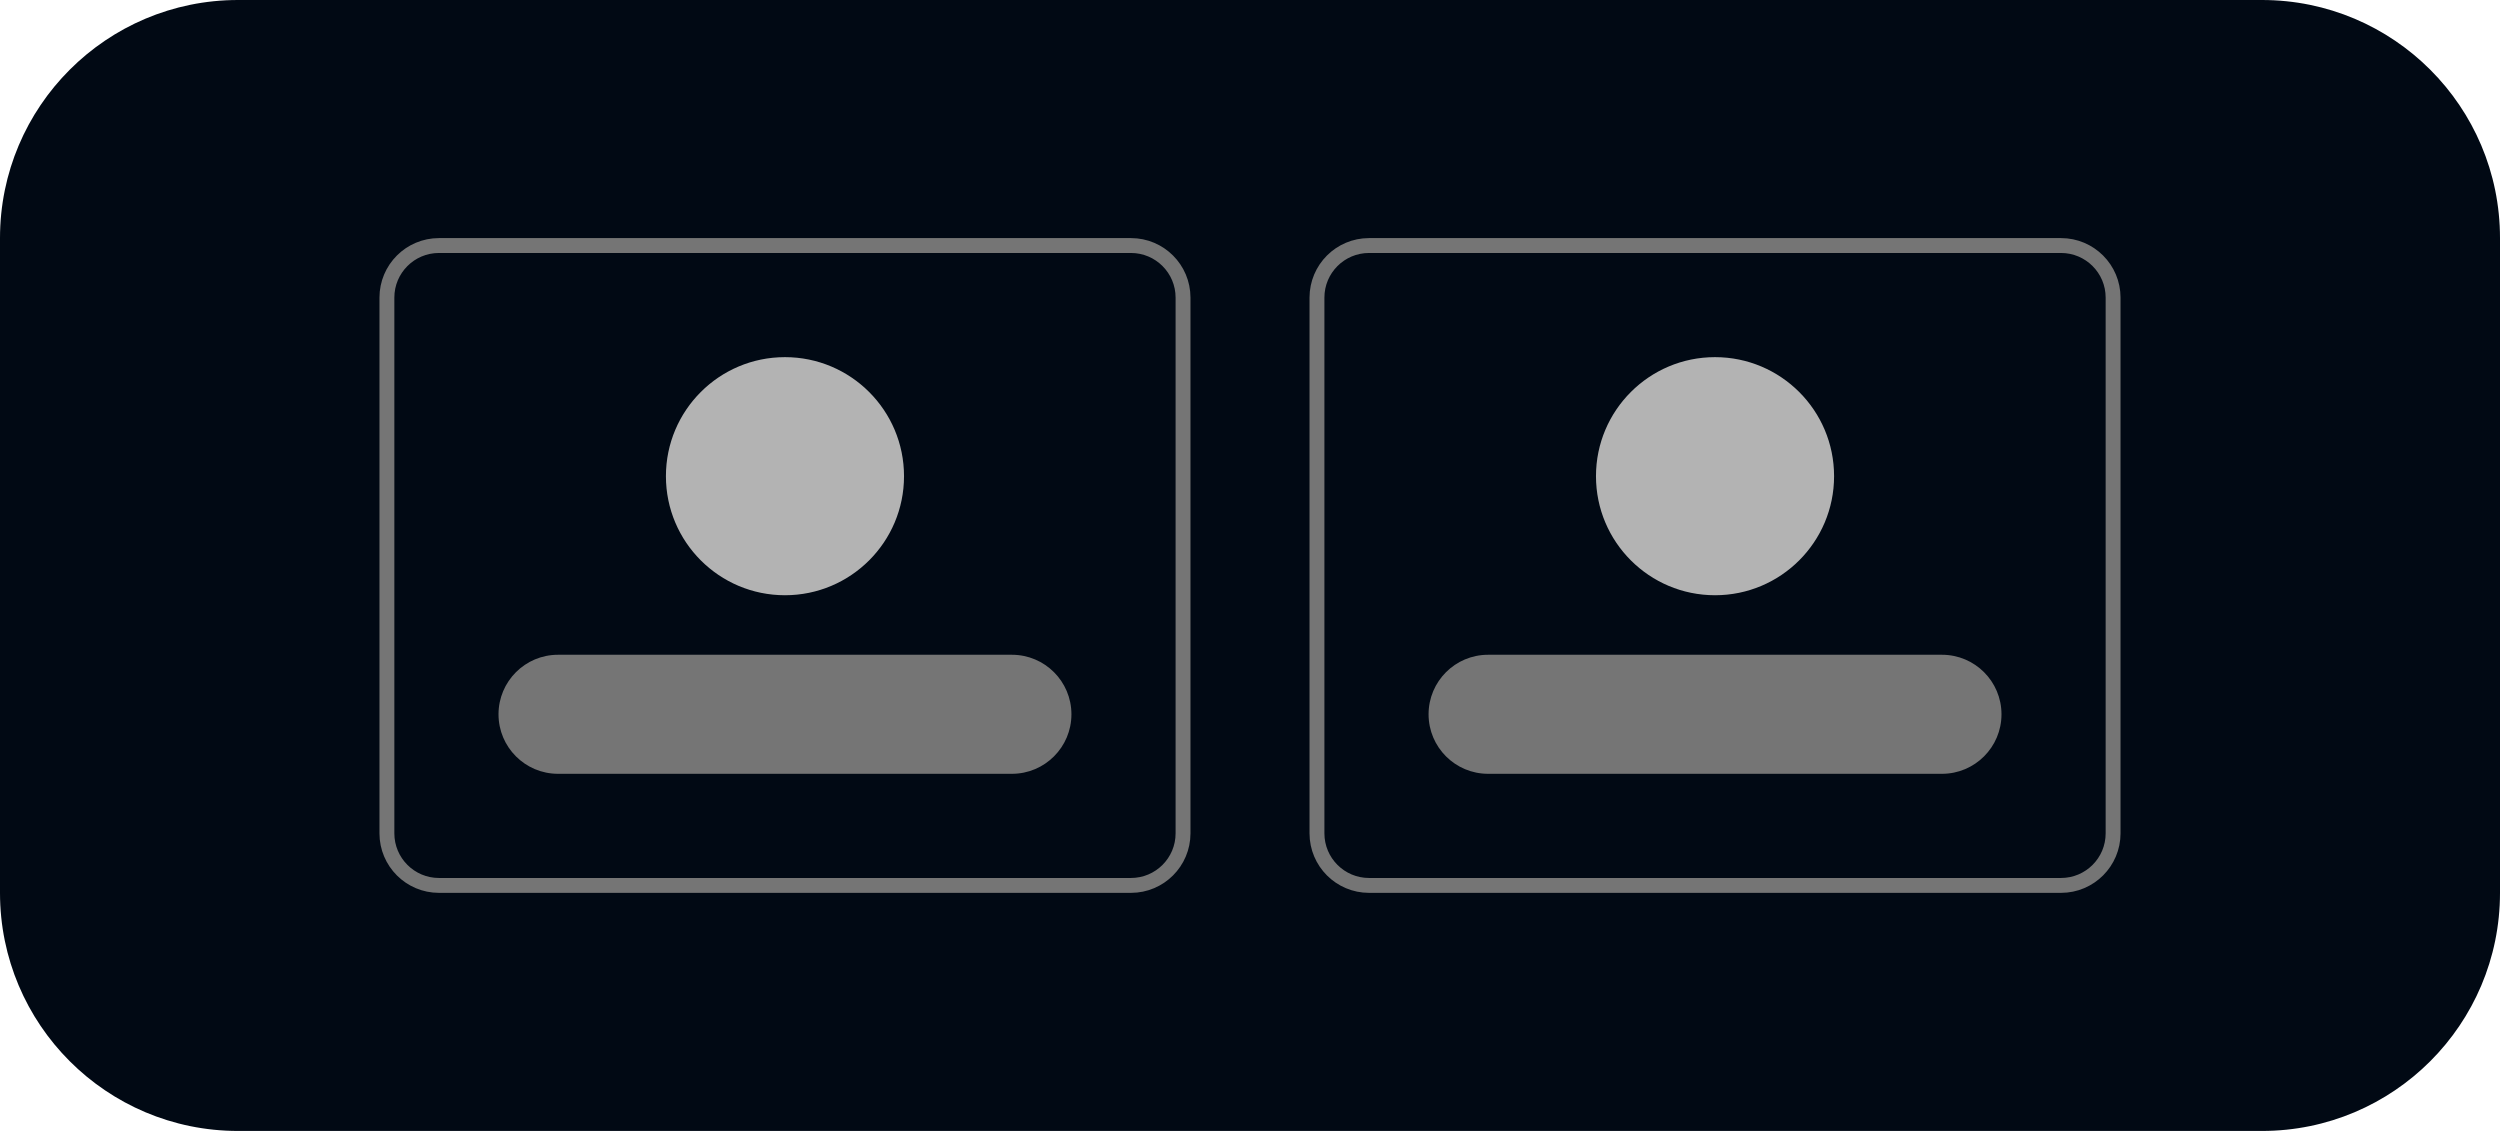
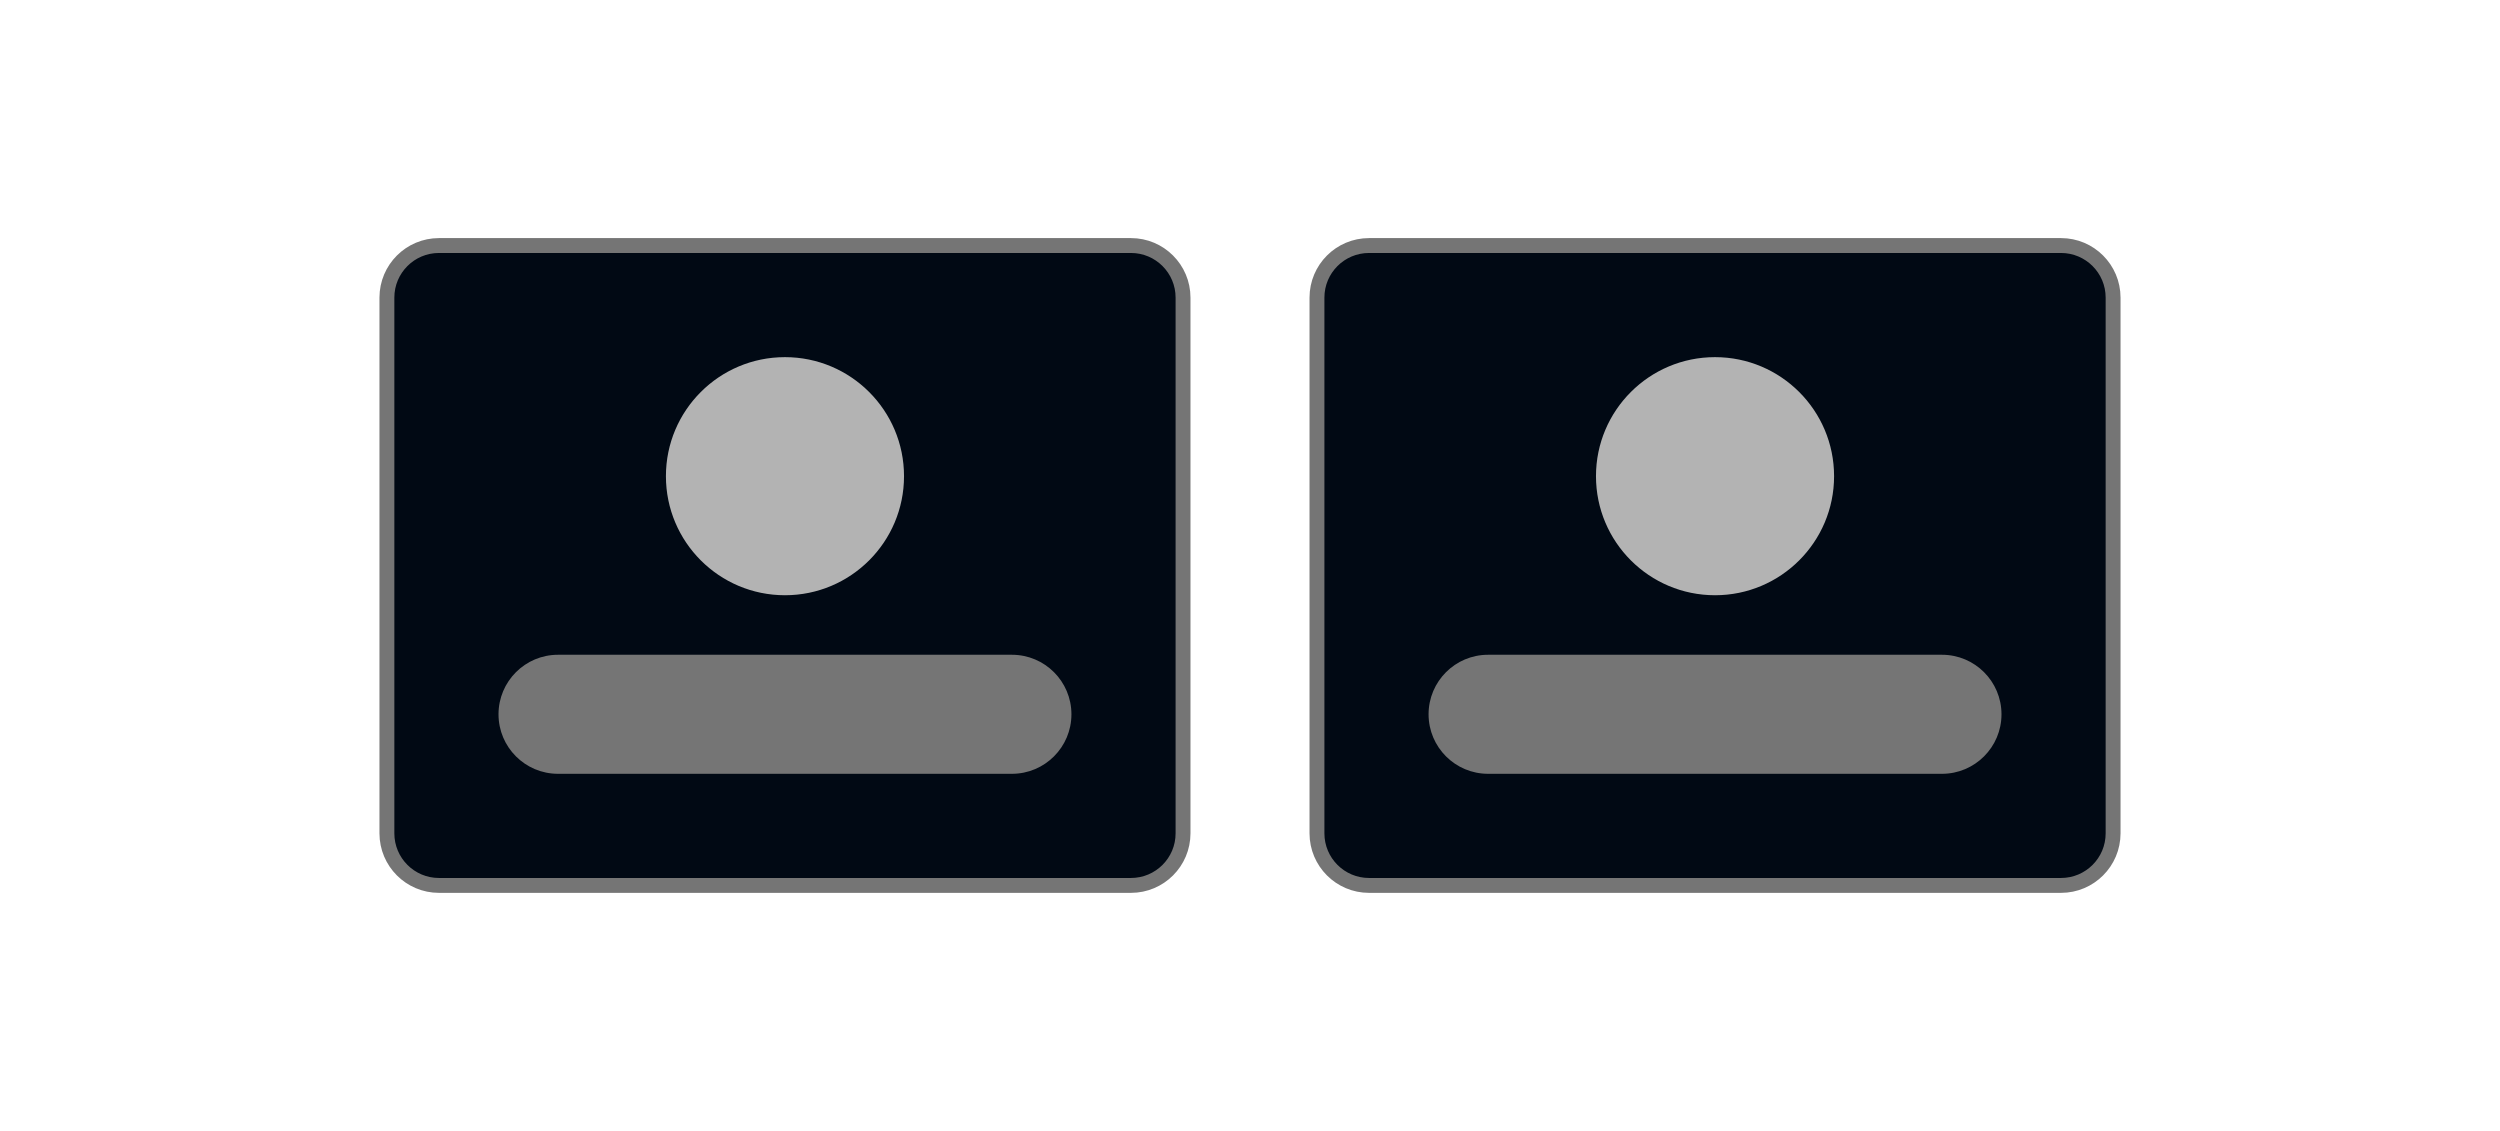
<svg xmlns="http://www.w3.org/2000/svg" width="84" height="38" viewBox="0 0 84 38" fill="none">
-   <rect width="84" height="38" rx="8" fill="#010914" />
  <rect x="13" y="8.25" width="26.75" height="21.5" rx="1.75" fill="#010914" />
  <rect x="22.375" y="12" width="8" height="8" rx="4" fill="#B3B3B3" />
  <rect x="16.75" y="22" width="19.25" height="4" rx="2" fill="#757575" />
  <rect x="13" y="8.25" width="26.75" height="21.5" rx="1.75" stroke="#757575" stroke-width="0.5" />
  <rect x="44.25" y="8.25" width="26.75" height="21.5" rx="1.75" fill="#010914" />
  <rect x="53.625" y="12" width="8" height="8" rx="4" fill="#B3B3B3" />
  <rect x="48" y="22" width="19.25" height="4" rx="2" fill="#757575" />
  <rect x="44.25" y="8.25" width="26.75" height="21.5" rx="1.75" stroke="#757575" stroke-width="0.5" />
</svg>
